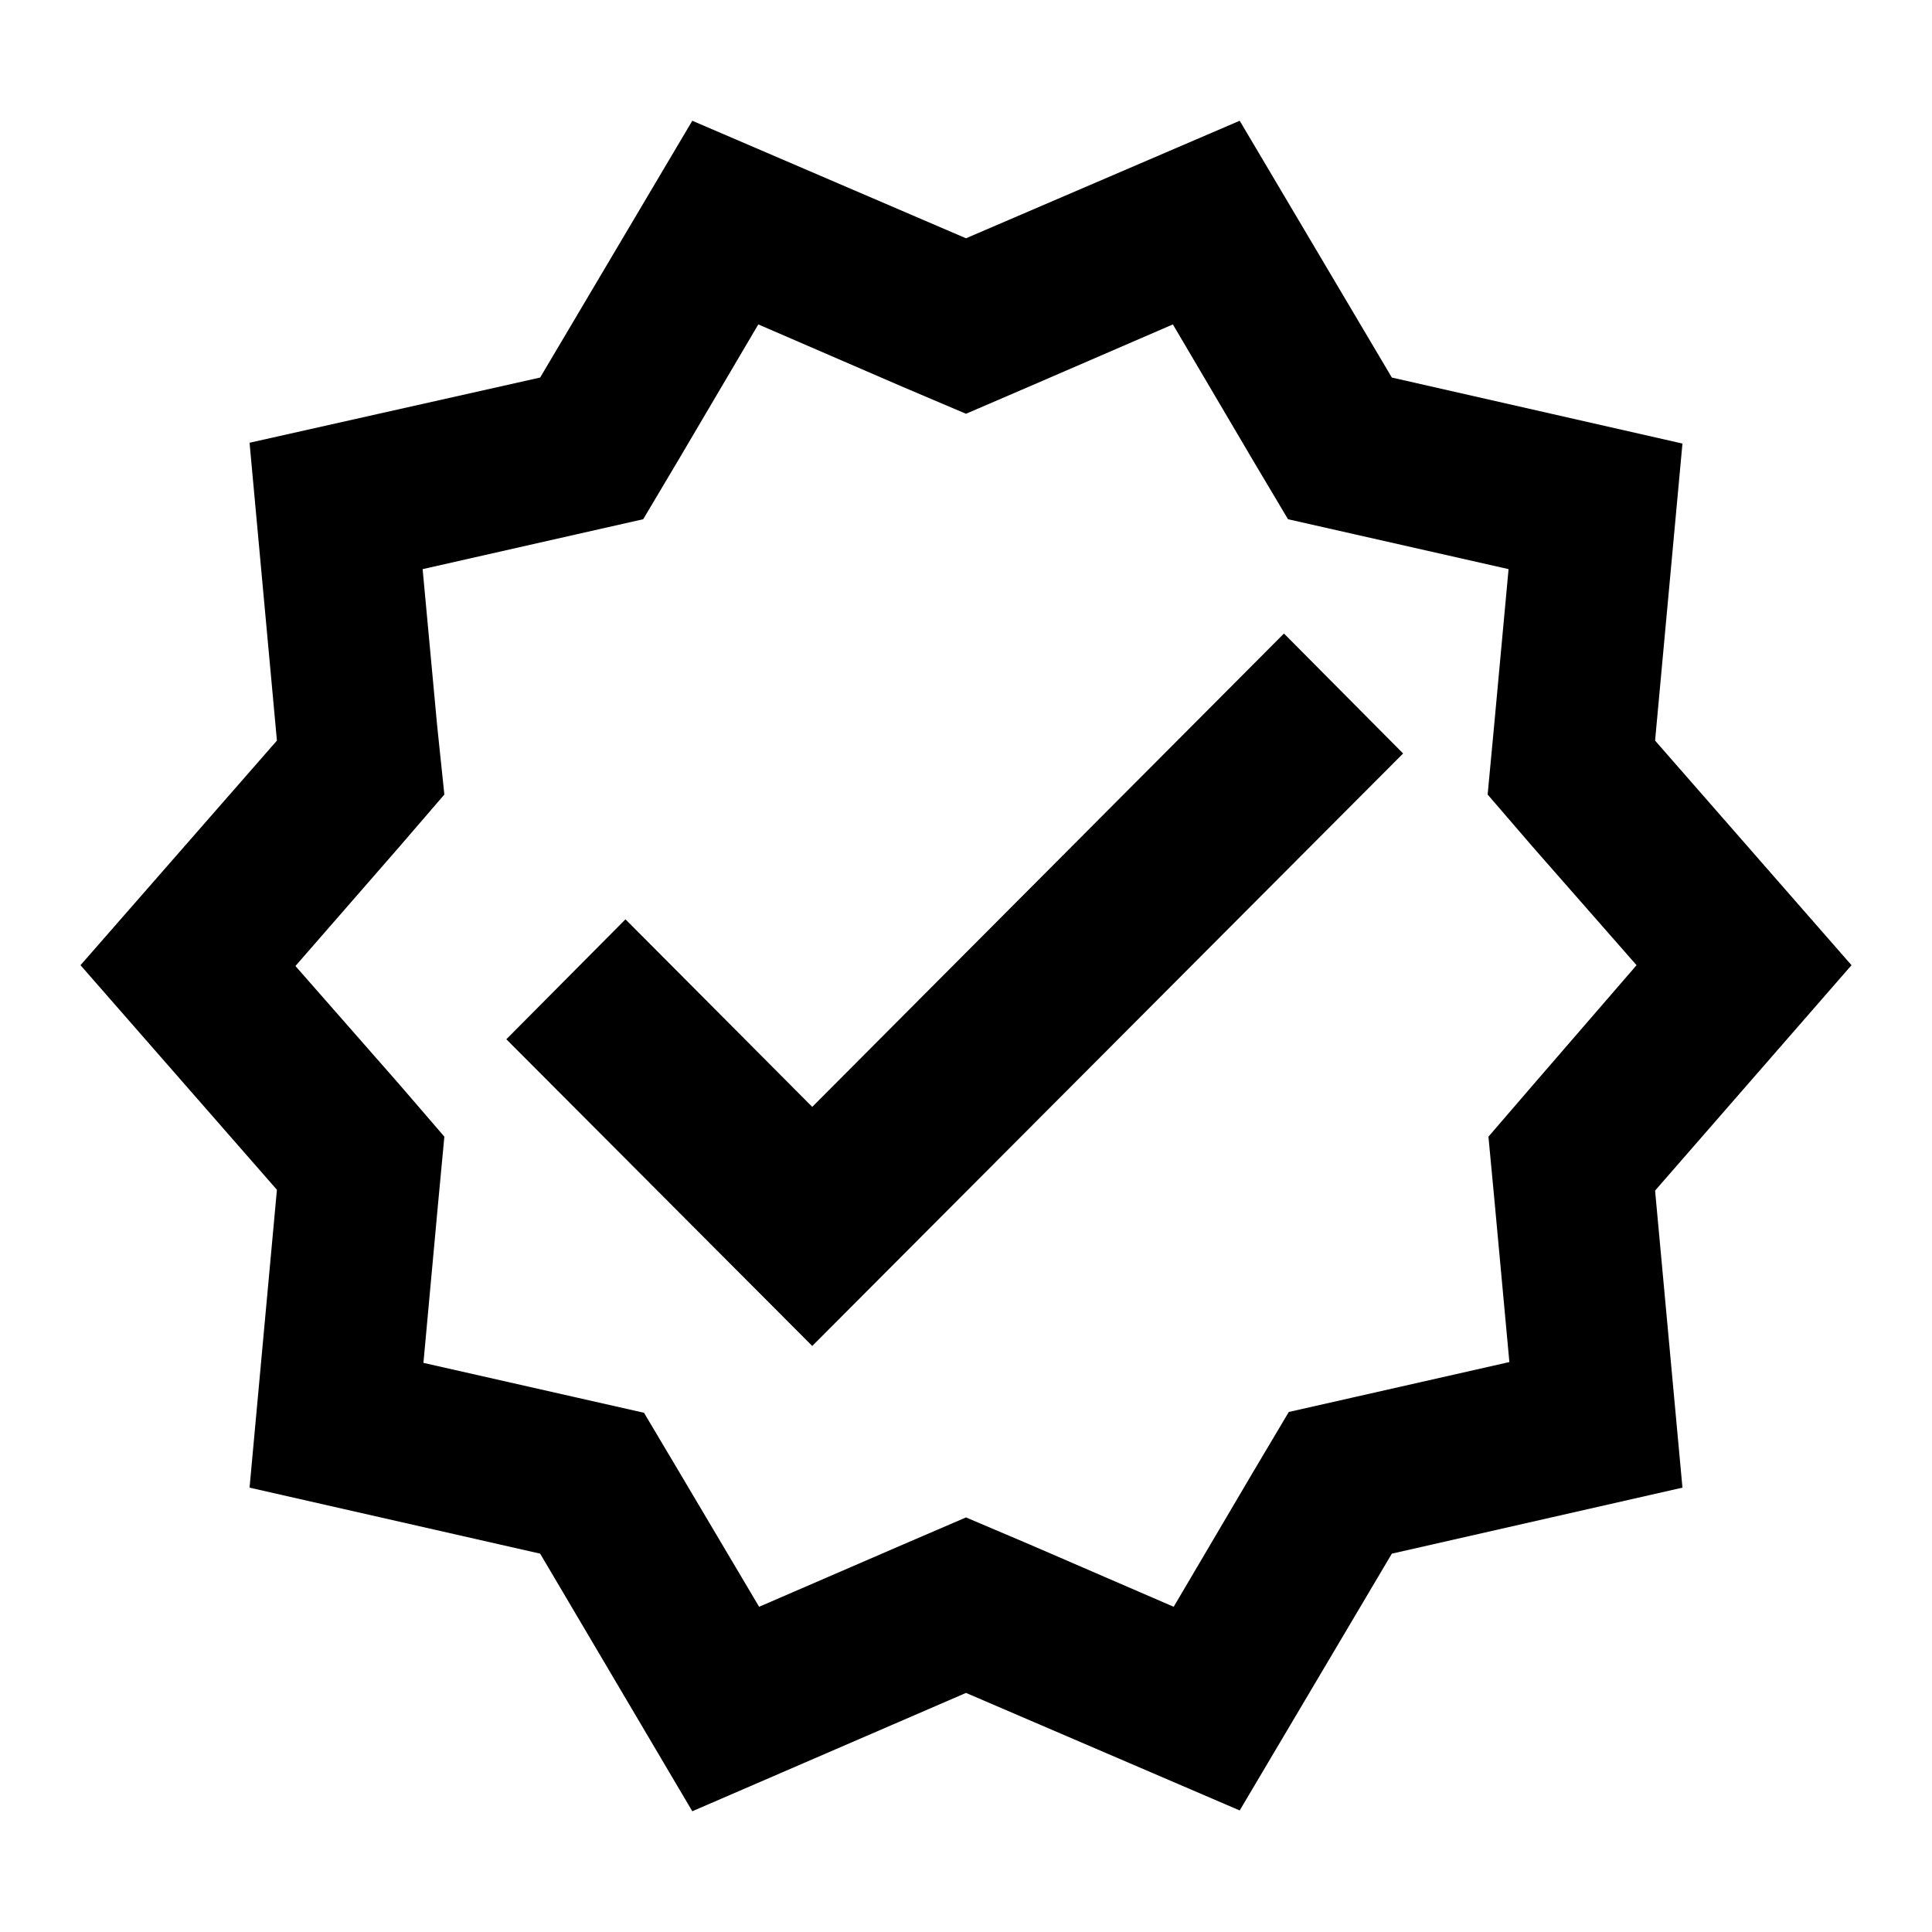
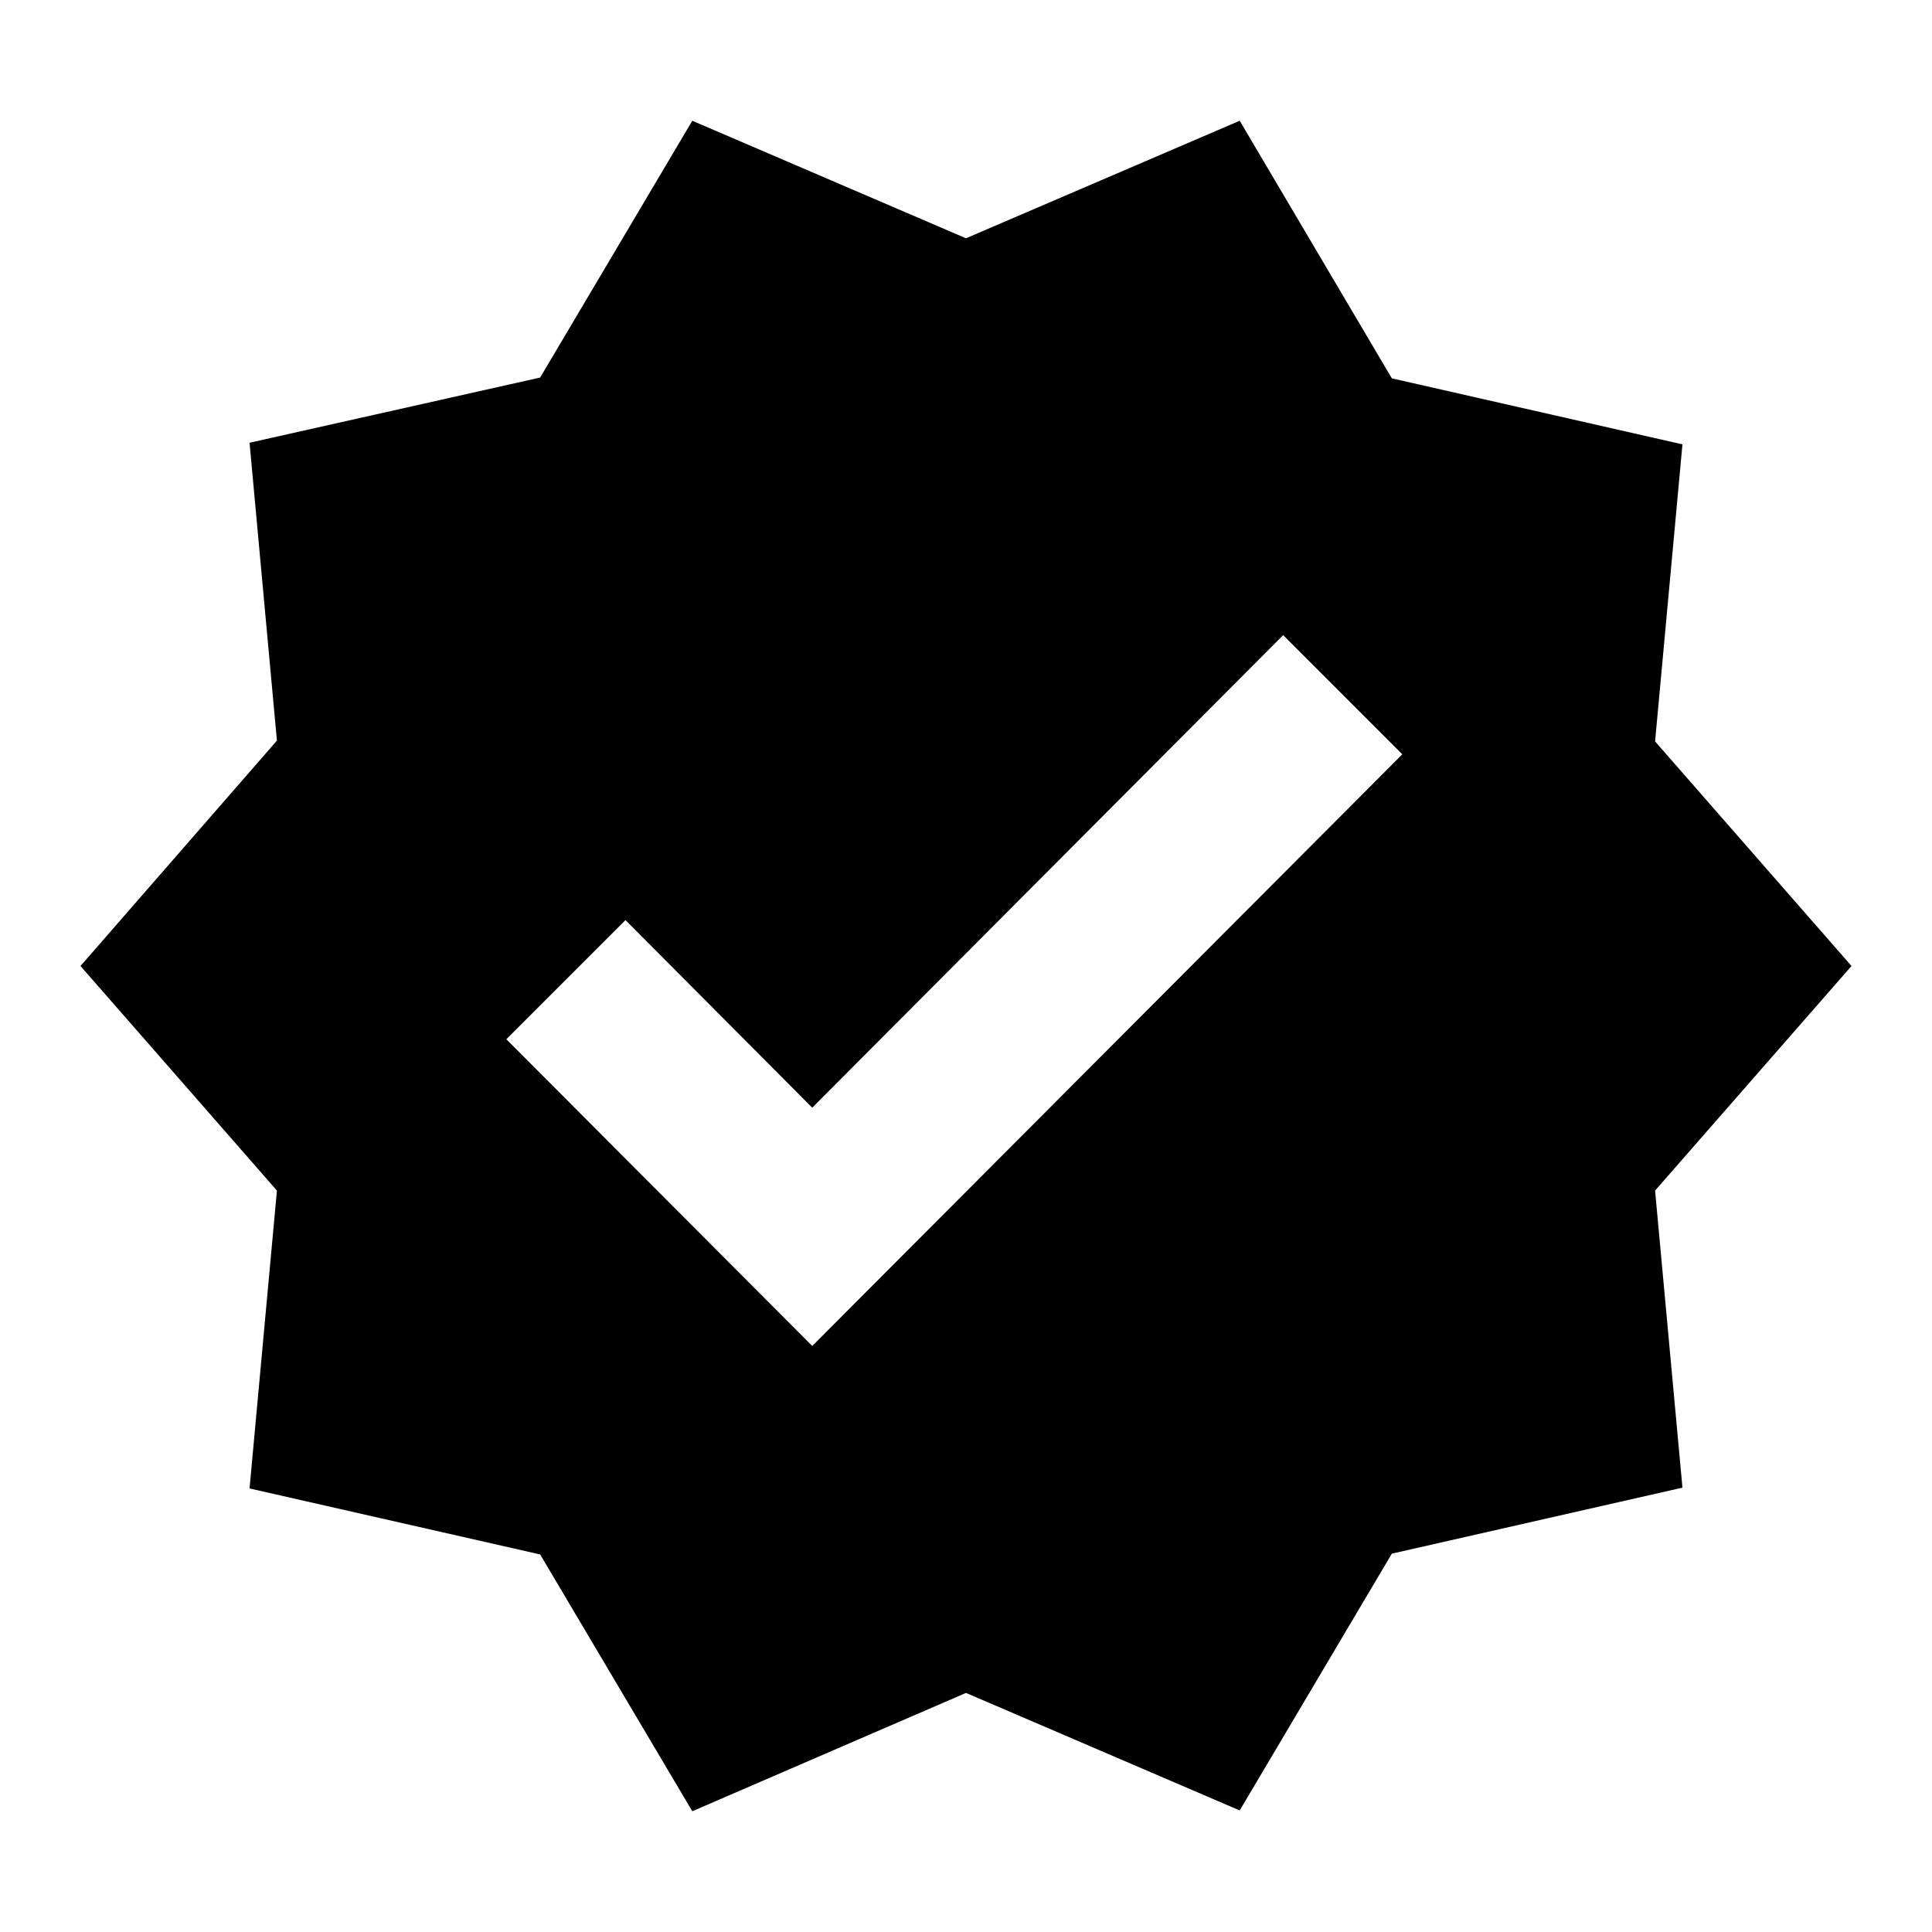
<svg xmlns="http://www.w3.org/2000/svg" enable-background="new 0 0 24 24" height="24px" viewBox="0 0 24 24" width="24px" fill="#000000">
  <g>
    <rect fill="none" height="24" width="24" />
  </g>
  <g>
-     <g>
-       <path d="M23,11.99l-2.44-2.79l0.34-3.69l-3.61-0.82L15.4,1.5L12,2.96L8.6,1.5L6.71,4.69L3.1,5.5L3.44,9.2L1,11.99l2.44,2.79 l-0.34,3.7l3.61,0.82L8.6,22.5l3.4-1.47l3.4,1.46l1.89-3.19l3.61-0.82l-0.34-3.69L23,11.99z M19.05,13.47l-0.56,0.65l0.08,0.85 l0.18,1.95l-1.9,0.43l-0.84,0.19l-0.44,0.74l-0.99,1.68l-1.78-0.77L12,18.85l-0.79,0.34l-1.78,0.77l-0.99-1.67l-0.44-0.74 l-0.84-0.19l-1.9-0.43l0.18-1.96l0.08-0.85l-0.56-0.65l-1.29-1.47l1.29-1.48l0.56-0.65L5.43,9.01L5.25,7.07l1.9-0.43l0.84-0.19 l0.44-0.74l0.99-1.68l1.78,0.77L12,5.14l0.79-0.34l1.78-0.77l0.99,1.68l0.44,0.74l0.84,0.19l1.9,0.43l-0.18,1.95l-0.08,0.85 l0.56,0.65l1.29,1.47L19.05,13.47z" />
-       <polygon points="10.09,13.75 7.77,11.42 6.29,12.91 10.09,16.72 17.43,9.36 15.95,7.87" />
-     </g>
+     <path d="M23,12l-2.44-2.79l0.34-3.69l-3.61-0.82L15.4,1.5L12,2.96L8.6,1.5L6.71,4.69L3.1,5.5L3.44,9.2L1,12l2.44,2.79l-0.34,3.7 l3.61,0.82L8.6,22.5l3.4-1.47l3.4,1.46l1.89-3.19l3.61-0.82l-0.34-3.69L23,12z M10.09,16.72l-3.8-3.81l1.48-1.48l2.32,2.33 l5.85-5.87l1.48,1.48L10.09,16.72z" />
  </g>
</svg>
